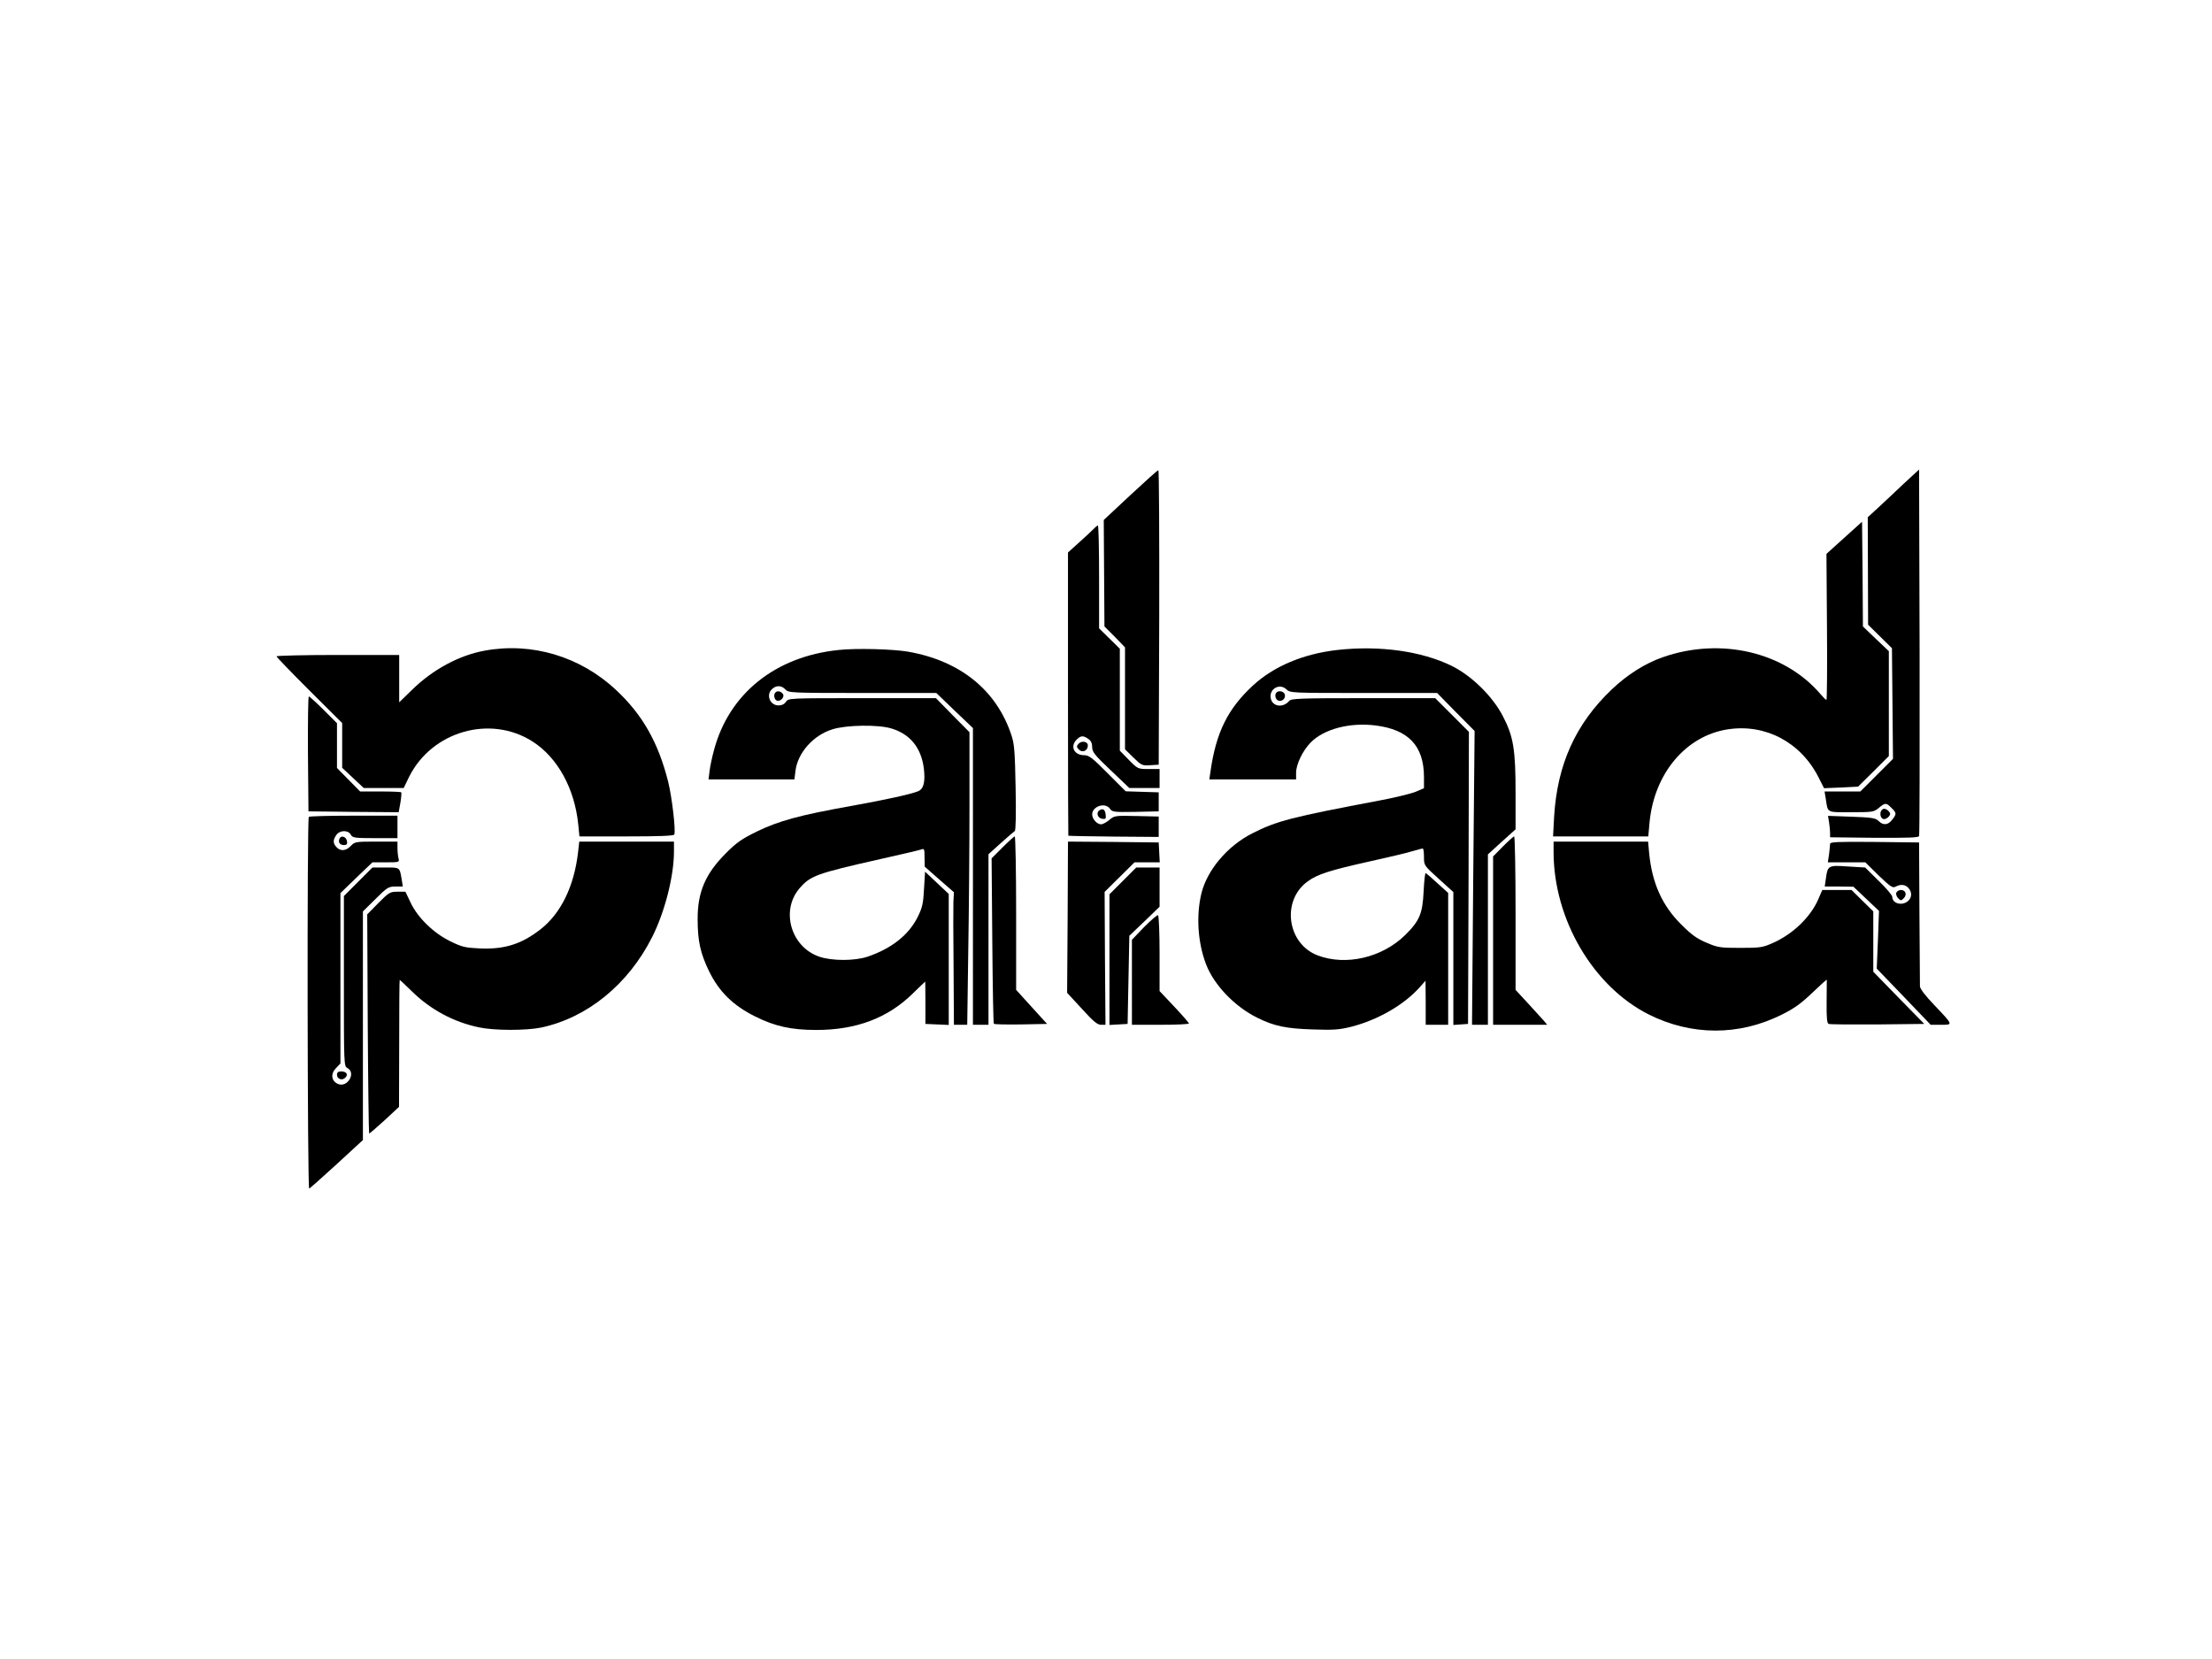
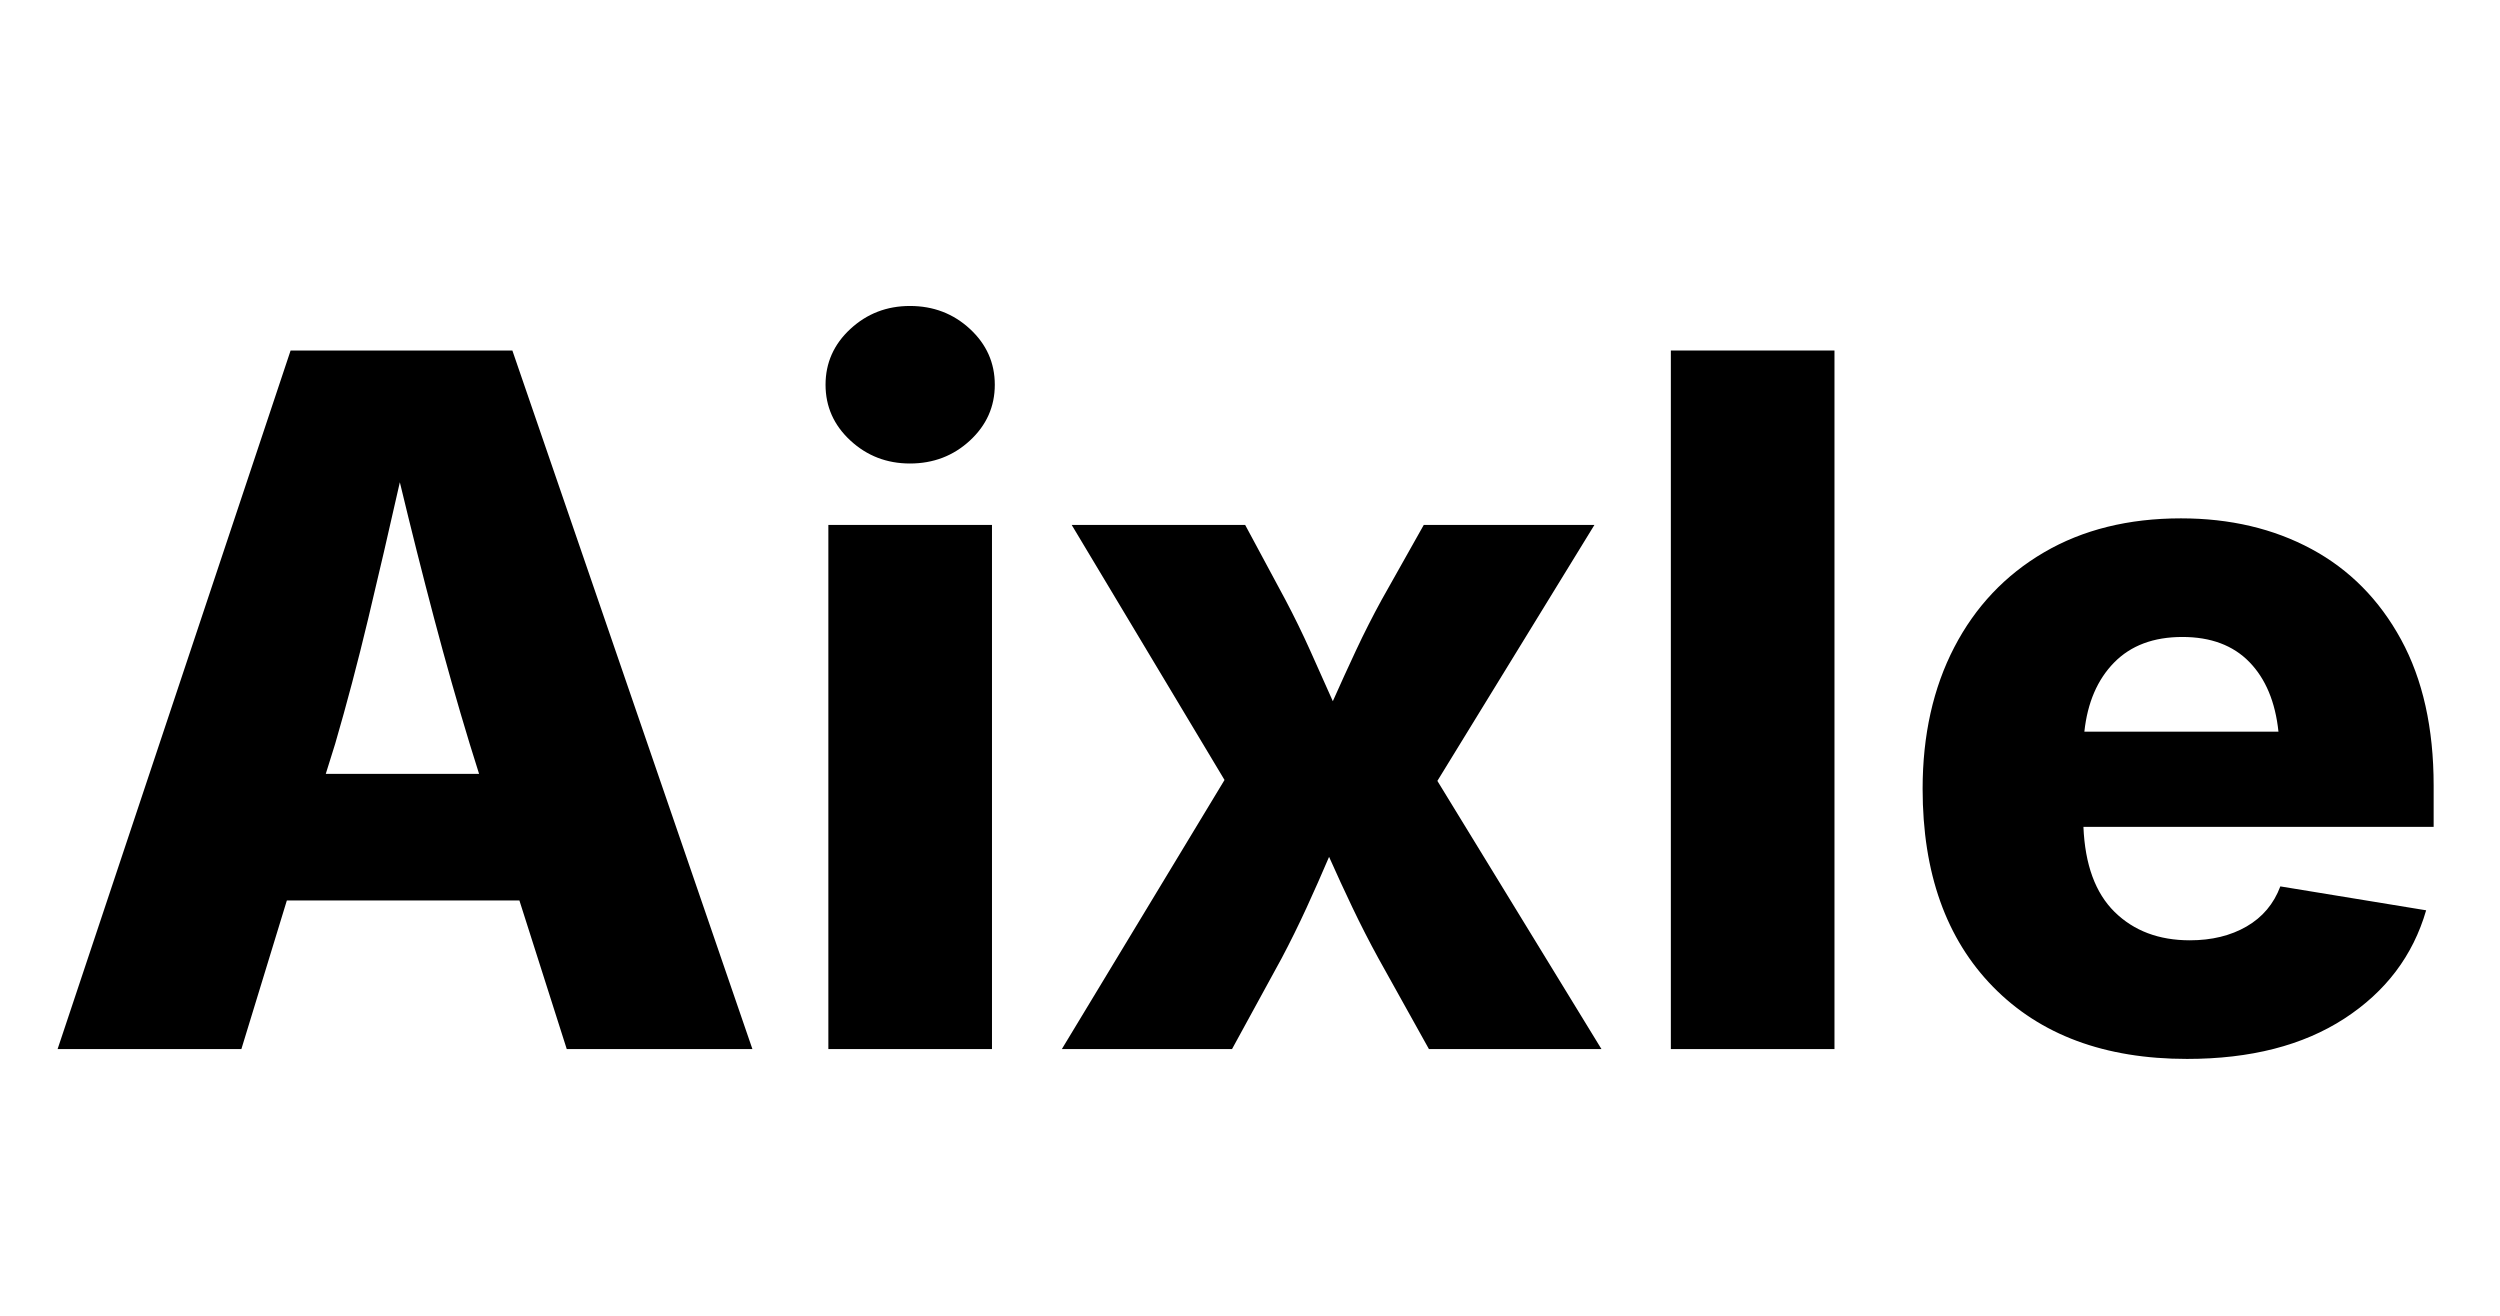
- <svg xmlns="http://www.w3.org/2000/svg" version="1.0" width="1280pt" height="960pt" viewBox="0 0 1280 960" preserveAspectRatio="xMidYMid meet">
-   <g transform="translate(0,960) scale(0.1,-0.1)" fill="currentColor" stroke="none">
-     <path d="M6541 6735 l-154 -144 2 -308 2 -308 60 -60 59 -61 0 -295 0 -295 48 -47 c47 -46 51 -48 98 -45 l49 3 3 853 c1 468 -1 852 -5 851 -5 0 -77 -65 -162 -144z" />
-     <path d="M11015 6800 c-49 -47 -116 -109 -148 -139 l-59 -54 1 -311 1 -311 69 -68 69 -68 3 -320 3 -320 -94 -94 -95 -95 -103 0 -104 0 7 -42 c13 -84 2 -78 147 -78 124 0 131 1 160 25 37 31 43 31 73 0 30 -29 31 -35 4 -69 -24 -31 -52 -33 -78 -7 -17 17 -39 21 -157 25 l-136 5 6 -37 c3 -20 6 -48 6 -62 l0 -25 255 -3 c197 -1 257 1 260 10 3 7 4 487 3 1067 l-3 1054 -90 -83z" />
-     <path d="M10672 6488 l-103 -93 3 -423 c2 -232 0 -422 -3 -422 -4 0 -19 15 -35 34 -209 244 -577 330 -912 213 -103 -36 -204 -100 -295 -186 -210 -200 -316 -435 -334 -738 l-6 -113 275 0 276 0 7 78 c26 286 211 506 456 542 216 32 418 -75 521 -276 l33 -65 99 4 98 5 89 88 89 89 0 303 0 304 -75 71 -75 72 -2 303 -3 303 -103 -93z" />
-     <path d="M6325 6536 c-11 -11 -48 -46 -83 -77 l-62 -56 0 -818 c0 -450 1 -819 2 -821 2 -1 120 -4 263 -5 l260 -2 0 59 0 59 -128 3 c-125 3 -129 2 -158 -23 -17 -14 -38 -25 -48 -25 -23 0 -51 31 -51 57 0 48 76 72 103 33 13 -19 23 -20 148 -18 l134 3 0 55 0 55 -96 3 -95 3 -104 104 c-89 90 -109 105 -137 105 -58 0 -82 51 -43 90 24 24 38 25 68 4 15 -10 22 -25 22 -47 0 -28 14 -46 107 -134 l108 -103 88 0 87 0 0 55 0 55 -63 0 c-62 0 -63 0 -115 53 l-52 53 0 295 0 295 -60 59 -60 59 0 298 c0 164 -3 298 -7 297 -5 -1 -17 -11 -28 -23z" />
-     <path d="M2805 5835 c-149 -27 -302 -110 -422 -228 l-73 -71 0 137 0 137 -355 0 c-195 0 -355 -4 -355 -8 0 -4 86 -93 190 -197 l190 -189 0 -130 0 -129 63 -59 62 -58 115 0 116 0 31 64 c131 264 470 362 715 205 145 -93 243 -272 264 -479 l7 -70 272 0 c185 0 274 3 277 11 9 26 -14 219 -36 307 -57 226 -149 388 -302 530 -206 193 -486 277 -759 227z" />
-     <path d="M4855 5839 c-369 -37 -638 -254 -724 -582 -11 -40 -22 -93 -25 -119 l-6 -48 249 0 248 0 6 48 c12 105 103 208 215 242 80 25 262 28 339 5 109 -32 174 -112 189 -232 9 -78 -1 -119 -34 -132 -43 -17 -182 -48 -393 -86 -288 -51 -415 -86 -538 -146 -88 -43 -119 -64 -182 -128 -117 -117 -163 -224 -162 -381 0 -125 16 -197 66 -300 58 -119 140 -199 267 -262 114 -57 209 -78 354 -78 231 0 414 69 559 212 38 37 70 68 71 68 0 0 1 -55 1 -122 l0 -123 68 -3 67 -3 0 379 0 379 -69 65 -68 64 -6 -99 c-4 -84 -10 -109 -36 -162 -52 -105 -152 -184 -291 -231 -74 -25 -206 -25 -279 0 -164 56 -225 266 -115 395 64 74 97 86 469 170 121 27 228 52 238 56 15 6 17 1 17 -46 l1 -54 84 -74 85 -74 -3 -56 c-1 -31 -1 -203 1 -383 l2 -328 38 0 39 0 6 428 c4 235 7 616 7 846 l0 419 -97 98 -97 99 -427 0 c-424 0 -427 0 -441 -21 -9 -14 -24 -21 -43 -21 -50 0 -74 62 -37 95 25 23 55 21 77 -3 18 -19 31 -20 446 -20 l427 0 106 -102 106 -101 0 -859 0 -858 45 0 45 0 0 494 0 493 71 64 c39 35 76 67 81 70 6 4 8 95 5 250 -4 207 -7 253 -24 304 -86 261 -296 431 -598 484 -89 15 -297 21 -400 10z" />
-     <path d="M7740 5839 c-198 -22 -370 -95 -490 -206 -146 -135 -213 -272 -245 -495 l-7 -48 251 0 251 0 0 38 c0 49 38 128 84 175 76 78 226 118 376 99 191 -24 280 -119 280 -299 l0 -64 -44 -19 c-24 -11 -117 -34 -207 -51 -519 -98 -600 -119 -744 -192 -143 -73 -260 -212 -293 -347 -31 -129 -21 -285 27 -410 46 -120 166 -245 296 -309 98 -49 167 -63 321 -68 122 -4 152 -2 225 16 154 40 305 127 396 230 l32 36 1 -127 0 -128 65 0 65 0 0 382 0 381 -62 56 c-33 31 -64 57 -68 59 -4 1 -9 -46 -12 -105 -6 -131 -24 -172 -107 -254 -134 -131 -342 -179 -505 -118 -179 67 -213 320 -57 430 55 40 127 63 351 113 113 25 228 52 255 61 28 8 53 15 58 15 4 0 7 -22 7 -49 0 -49 0 -49 85 -126 l85 -77 0 -385 0 -384 43 3 42 3 3 845 2 845 -97 97 -98 98 -416 0 c-365 0 -418 -2 -429 -16 -35 -41 -94 -34 -106 12 -14 55 49 94 90 55 22 -21 28 -21 447 -21 l425 0 108 -110 109 -110 -8 -850 -7 -850 46 0 46 0 0 493 0 493 80 73 80 72 0 210 c0 251 -12 327 -73 444 -59 115 -181 235 -297 292 -173 85 -417 119 -660 92z" />
-     <path d="M4487 5593 c-12 -12 -7 -41 8 -47 22 -8 49 23 34 40 -12 15 -31 18 -42 7z" />
-     <path d="M7387 5593 c-13 -12 -7 -41 10 -47 9 -4 23 -1 30 7 8 7 11 21 7 30 -6 17 -35 23 -47 10z" />
-     <path d="M1782 5238 l3 -333 261 -3 261 -2 10 55 c5 30 7 57 5 60 -3 3 -58 5 -121 5 l-117 0 -67 68 -67 68 0 129 0 130 -78 78 c-42 42 -81 77 -85 77 -4 0 -6 -150 -5 -332z" />
-     <path d="M6240 5295 c-11 -13 -11 -19 4 -33 20 -20 51 -6 51 24 0 24 -37 30 -55 9z" />
-     <path d="M6362 4911 c-21 -13 -10 -46 16 -49 20 -3 23 0 20 24 -3 30 -16 38 -36 25z" />
-     <path d="M10884 4905 c-8 -21 2 -45 19 -45 8 0 20 7 27 15 10 12 10 18 0 30 -7 8 -19 15 -27 15 -7 0 -16 -7 -19 -15z" />
-     <path d="M1787 4873 c-11 -10 -8 -2155 2 -2151 5 2 77 66 160 142 l151 139 0 661 0 662 73 72 c67 67 76 72 115 72 l43 0 -6 38 c-13 75 -9 72 -93 72 l-77 0 -83 -83 -82 -82 0 -492 c0 -482 0 -493 20 -503 53 -28 0 -117 -55 -92 -38 17 -43 58 -11 91 l26 27 0 493 0 493 92 89 93 89 79 0 c76 0 78 1 72 23 -3 12 -6 39 -6 60 l0 37 -123 0 c-119 0 -124 -1 -147 -25 -28 -30 -60 -32 -83 -7 -21 23 -21 41 -1 70 20 29 69 30 84 2 10 -18 21 -20 140 -20 l130 0 0 65 0 65 -253 0 c-140 0 -257 -3 -260 -7z" />
-     <path d="M1964 4746 c-8 -21 3 -36 27 -36 15 0 20 6 17 22 -4 27 -35 37 -44 14z" />
-     <path d="M5801 4696 l-63 -63 4 -476 c2 -261 6 -478 9 -481 3 -4 74 -5 157 -4 l151 3 -90 99 -89 98 0 444 c0 244 -4 444 -8 444 -4 0 -36 -29 -71 -64z" />
-     <path d="M8697 4702 l-57 -58 0 -487 0 -487 157 0 156 0 -19 23 c-11 12 -52 57 -92 101 l-72 78 0 444 c0 244 -4 444 -8 444 -4 0 -33 -26 -65 -58z" />
-     <path d="M3345 4668 c-23 -198 -100 -355 -219 -447 -111 -86 -210 -116 -354 -109 -80 4 -99 8 -168 42 -97 48 -188 137 -229 225 l-29 61 -46 0 c-43 0 -49 -4 -110 -65 l-65 -66 3 -632 c2 -348 6 -634 8 -636 1 -2 41 32 88 75 l85 79 1 368 c0 202 1 367 3 367 1 0 34 -31 72 -68 107 -105 242 -177 387 -207 88 -19 273 -19 360 -1 267 57 504 250 642 524 73 145 126 352 126 495 l0 57 -274 0 -274 0 -7 -62z" />
-     <path d="M6178 4293 l-3 -438 85 -92 c66 -73 90 -93 111 -93 l26 0 -3 384 -2 385 86 85 87 86 73 0 73 0 -3 58 -3 57 -262 3 -263 2 -2 -437z" />
-     <path d="M8990 4668 c1 -389 229 -776 550 -938 247 -124 522 -125 769 -2 73 36 113 65 178 127 46 44 83 78 84 75 0 -3 0 -60 -1 -128 -1 -93 2 -123 12 -127 7 -3 135 -4 283 -3 l270 3 -148 151 -147 151 0 174 0 175 -63 62 -63 62 -84 0 -85 0 -23 -53 c-45 -104 -147 -202 -262 -253 -60 -27 -74 -29 -190 -29 -116 0 -130 2 -195 30 -55 23 -86 45 -146 105 -111 110 -169 240 -186 413 l-6 67 -273 0 -274 0 0 -62z" />
-     <path d="M10590 4717 c0 -8 -3 -35 -6 -61 l-7 -46 108 0 109 0 77 -76 c68 -65 81 -74 98 -65 29 16 56 13 74 -7 22 -24 21 -55 -1 -75 -34 -31 -92 -16 -92 23 0 9 -35 51 -79 93 l-78 77 -99 6 c-114 8 -118 6 -128 -68 l-7 -48 83 0 83 -1 74 -70 74 -70 -6 -167 -7 -167 156 -162 156 -163 59 0 c72 0 73 -3 -38 114 -52 54 -83 95 -83 109 0 12 -1 204 -3 427 l-2 405 -257 3 c-214 2 -258 0 -258 -11z" />
-     <path d="M6497 4502 l-77 -77 0 -378 0 -378 53 3 52 3 5 255 5 255 88 84 87 84 0 113 0 114 -68 0 -67 0 -78 -78z" />
-     <path d="M10973 4434 c-3 -8 2 -23 11 -32 15 -15 17 -15 32 0 21 21 11 48 -16 48 -11 0 -23 -7 -27 -16z" />
-     <path d="M6621 4236 l-71 -74 0 -246 0 -246 165 0 c91 0 165 3 165 8 -1 4 -39 48 -85 97 l-85 90 0 217 c0 119 -4 219 -9 222 -4 3 -40 -28 -80 -68z" />
-     <path d="M1950 3381 c0 -25 30 -36 48 -17 19 18 7 36 -24 36 -17 0 -24 -6 -24 -19z" />
+ <svg xmlns="http://www.w3.org/2000/svg" version="1.0" viewBox="0 0 1406 740" preserveAspectRatio="xMidYMid meet">
+   <g transform="translate(20, 590) scale(0.263672, -0.263672)" fill="currentColor" stroke="none">
+     <path transform="translate(0, 0)" d="M47 0 544 1490H1017L1529 0H1133L1032 317H536L439 0ZM619 587H946L926 651Q887 779 850.0 919.0Q813 1059 777 1209Q743 1058 709.5 918.0Q676 778 639 651Z" />
+     <path transform="translate(1576, 0)" d="M115 0V1118H464V0ZM289 1249Q215 1249 162.0 1298.0Q109 1347 109 1417Q109 1487 162.0 1536.0Q215 1585 289 1585Q364 1585 417.0 1536.0Q470 1487 470 1417Q470 1347 417.0 1298.0Q364 1249 289 1249Z" />
+     <path transform="translate(2156, 0)" d="M33 0 380 574 54 1118H424L510 958Q538 905 562.5 850.5Q587 796 611 742Q635 796 660.5 850.5Q686 905 715 958L805 1118H1169L834 572L1184 0H816L708 194Q679 247 653.0 301.5Q627 356 603 410Q580 356 555.0 301.5Q530 247 502 194L396 0Z" />
+     <path transform="translate(3373, 0)" d="M464 1490V0H115V1490Z" />
+     <path transform="translate(3953, 0)" d="M636 -21Q373 -21 222.5 132.5Q72 286 72 555Q72 727 139.5 857.0Q207 987 331.0 1059.5Q455 1132 623 1132Q780 1132 901.5 1066.5Q1023 1001 1092.5 873.5Q1162 746 1162 562V474H415Q420 353 481.5 292.5Q543 232 642 232Q712 232 763.0 261.5Q814 291 835 347L1146 296Q1104 151 971.5 65.0Q839 -21 636 -21ZM417 677H831Q821 772 769.0 825.5Q717 879 626 879Q534 879 480.5 824.5Q427 770 417 677Z" />
  </g>
</svg>
